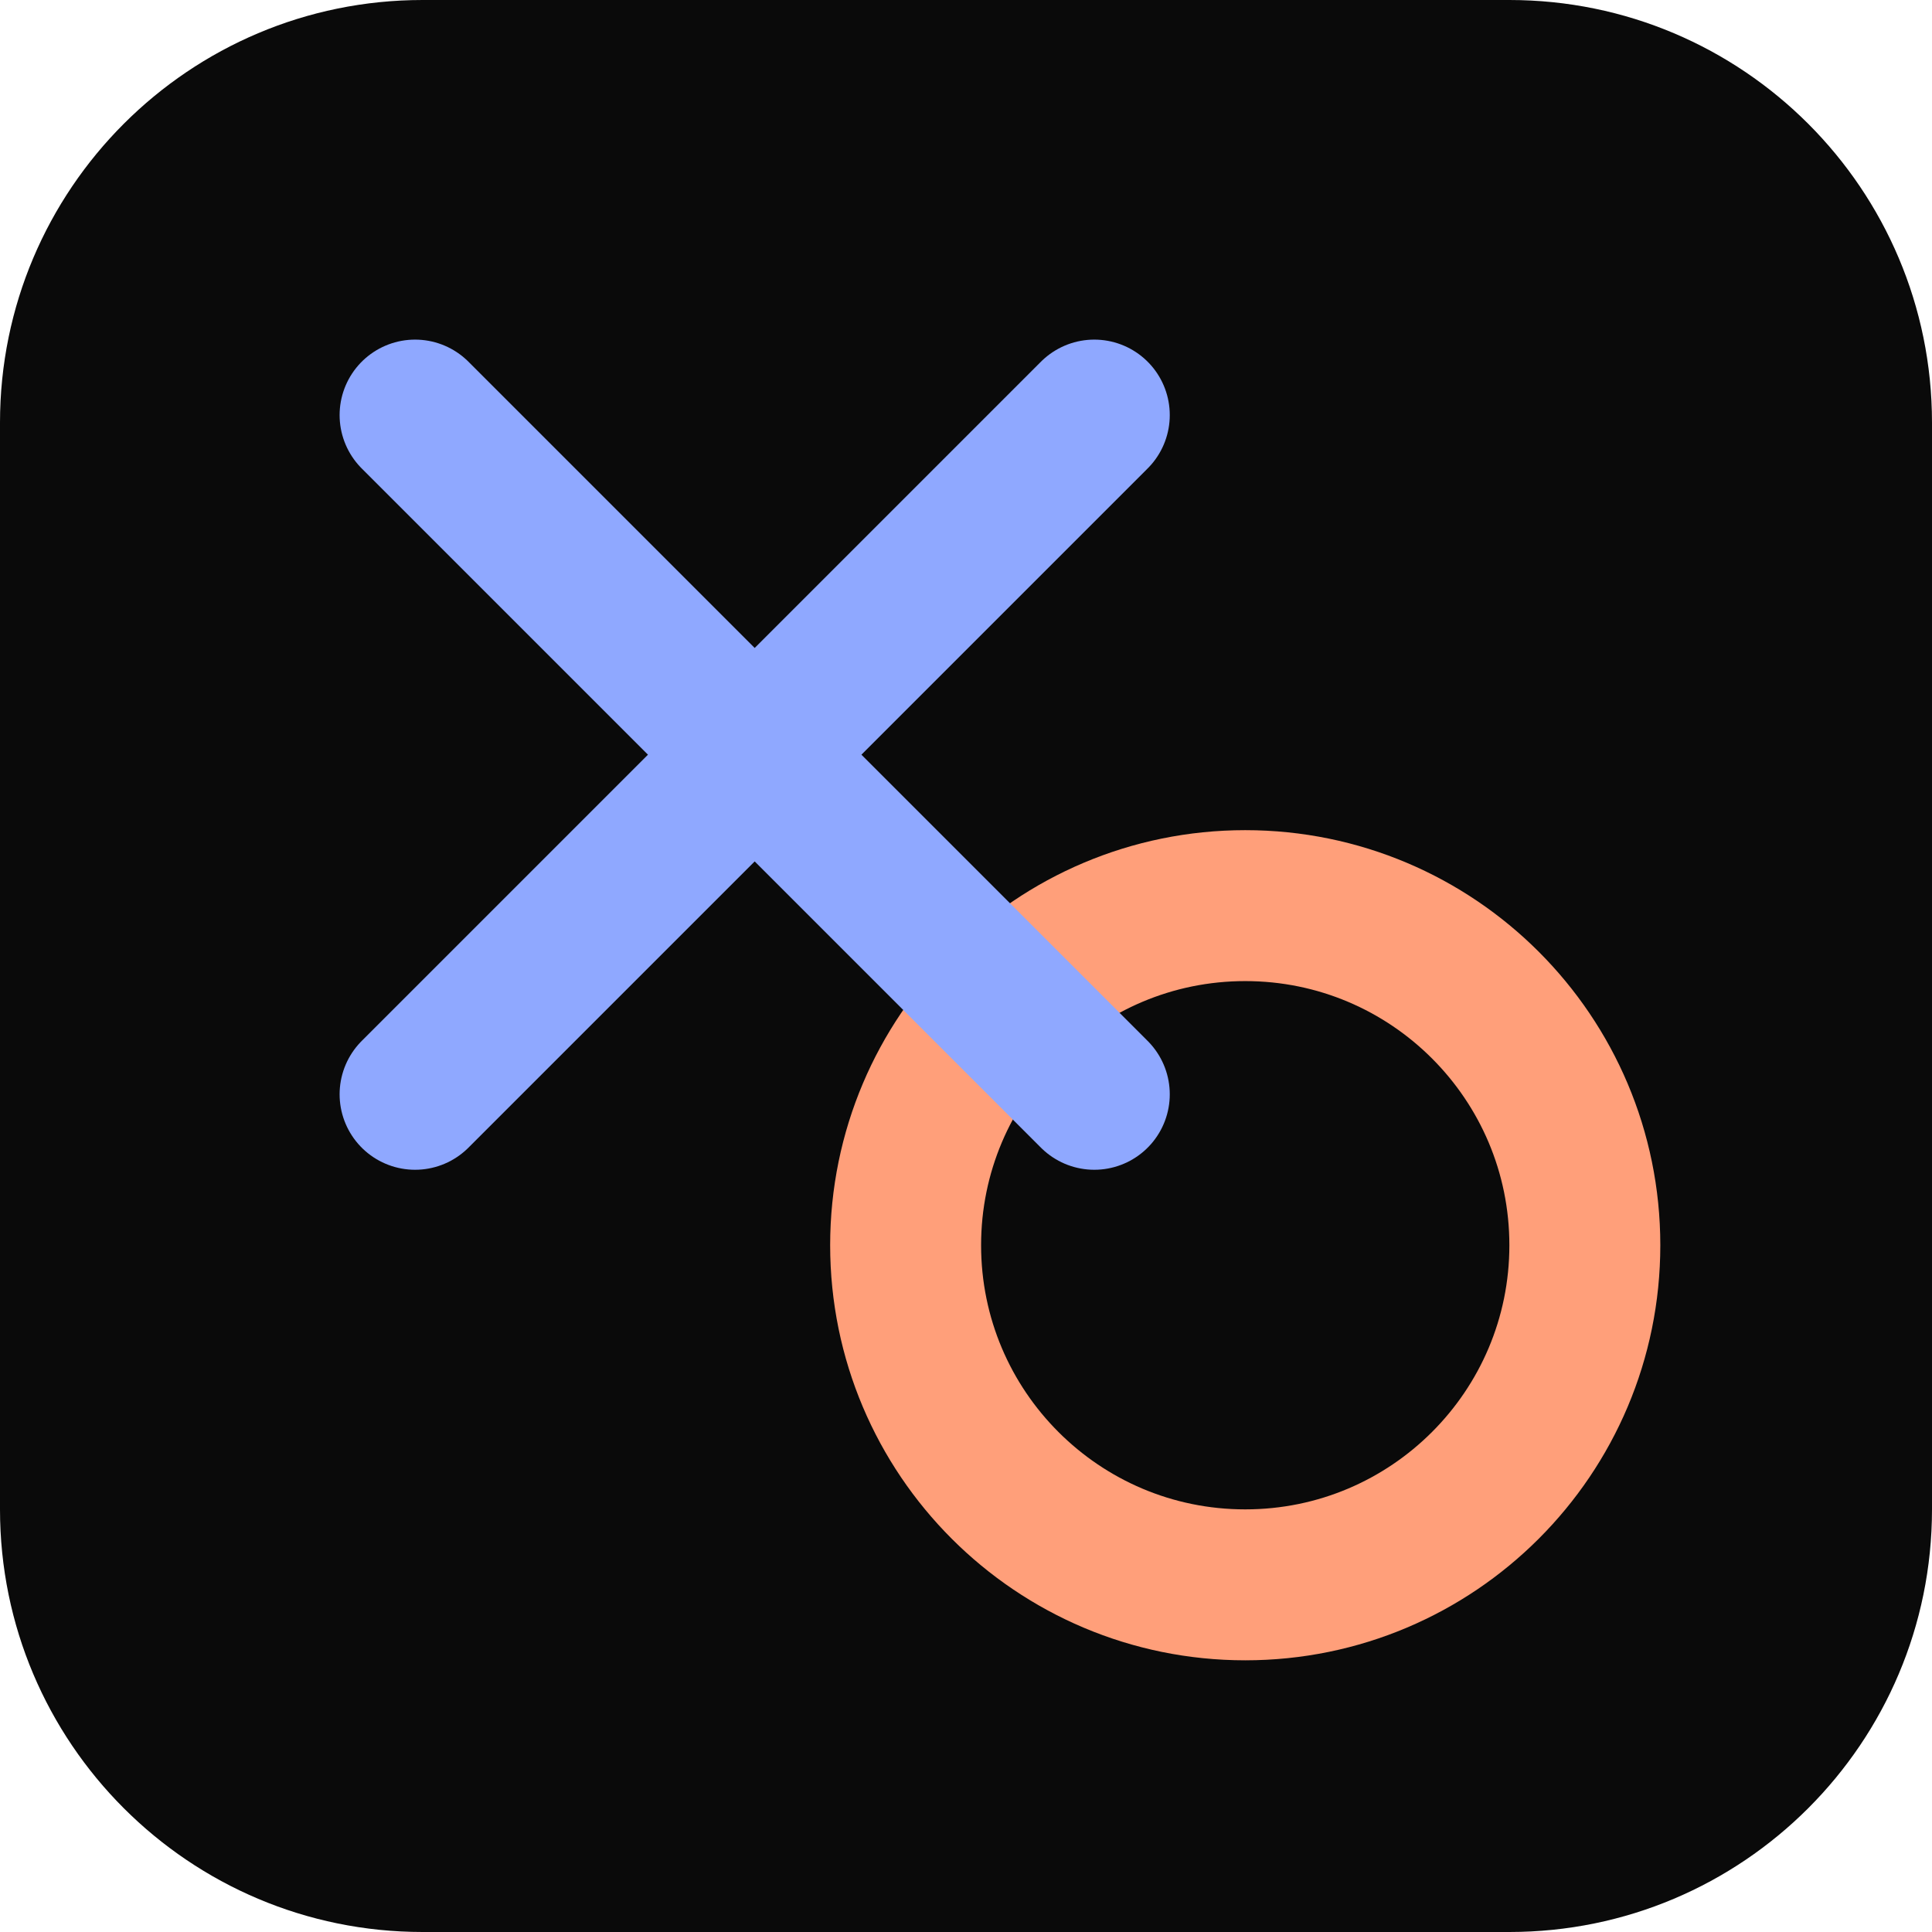
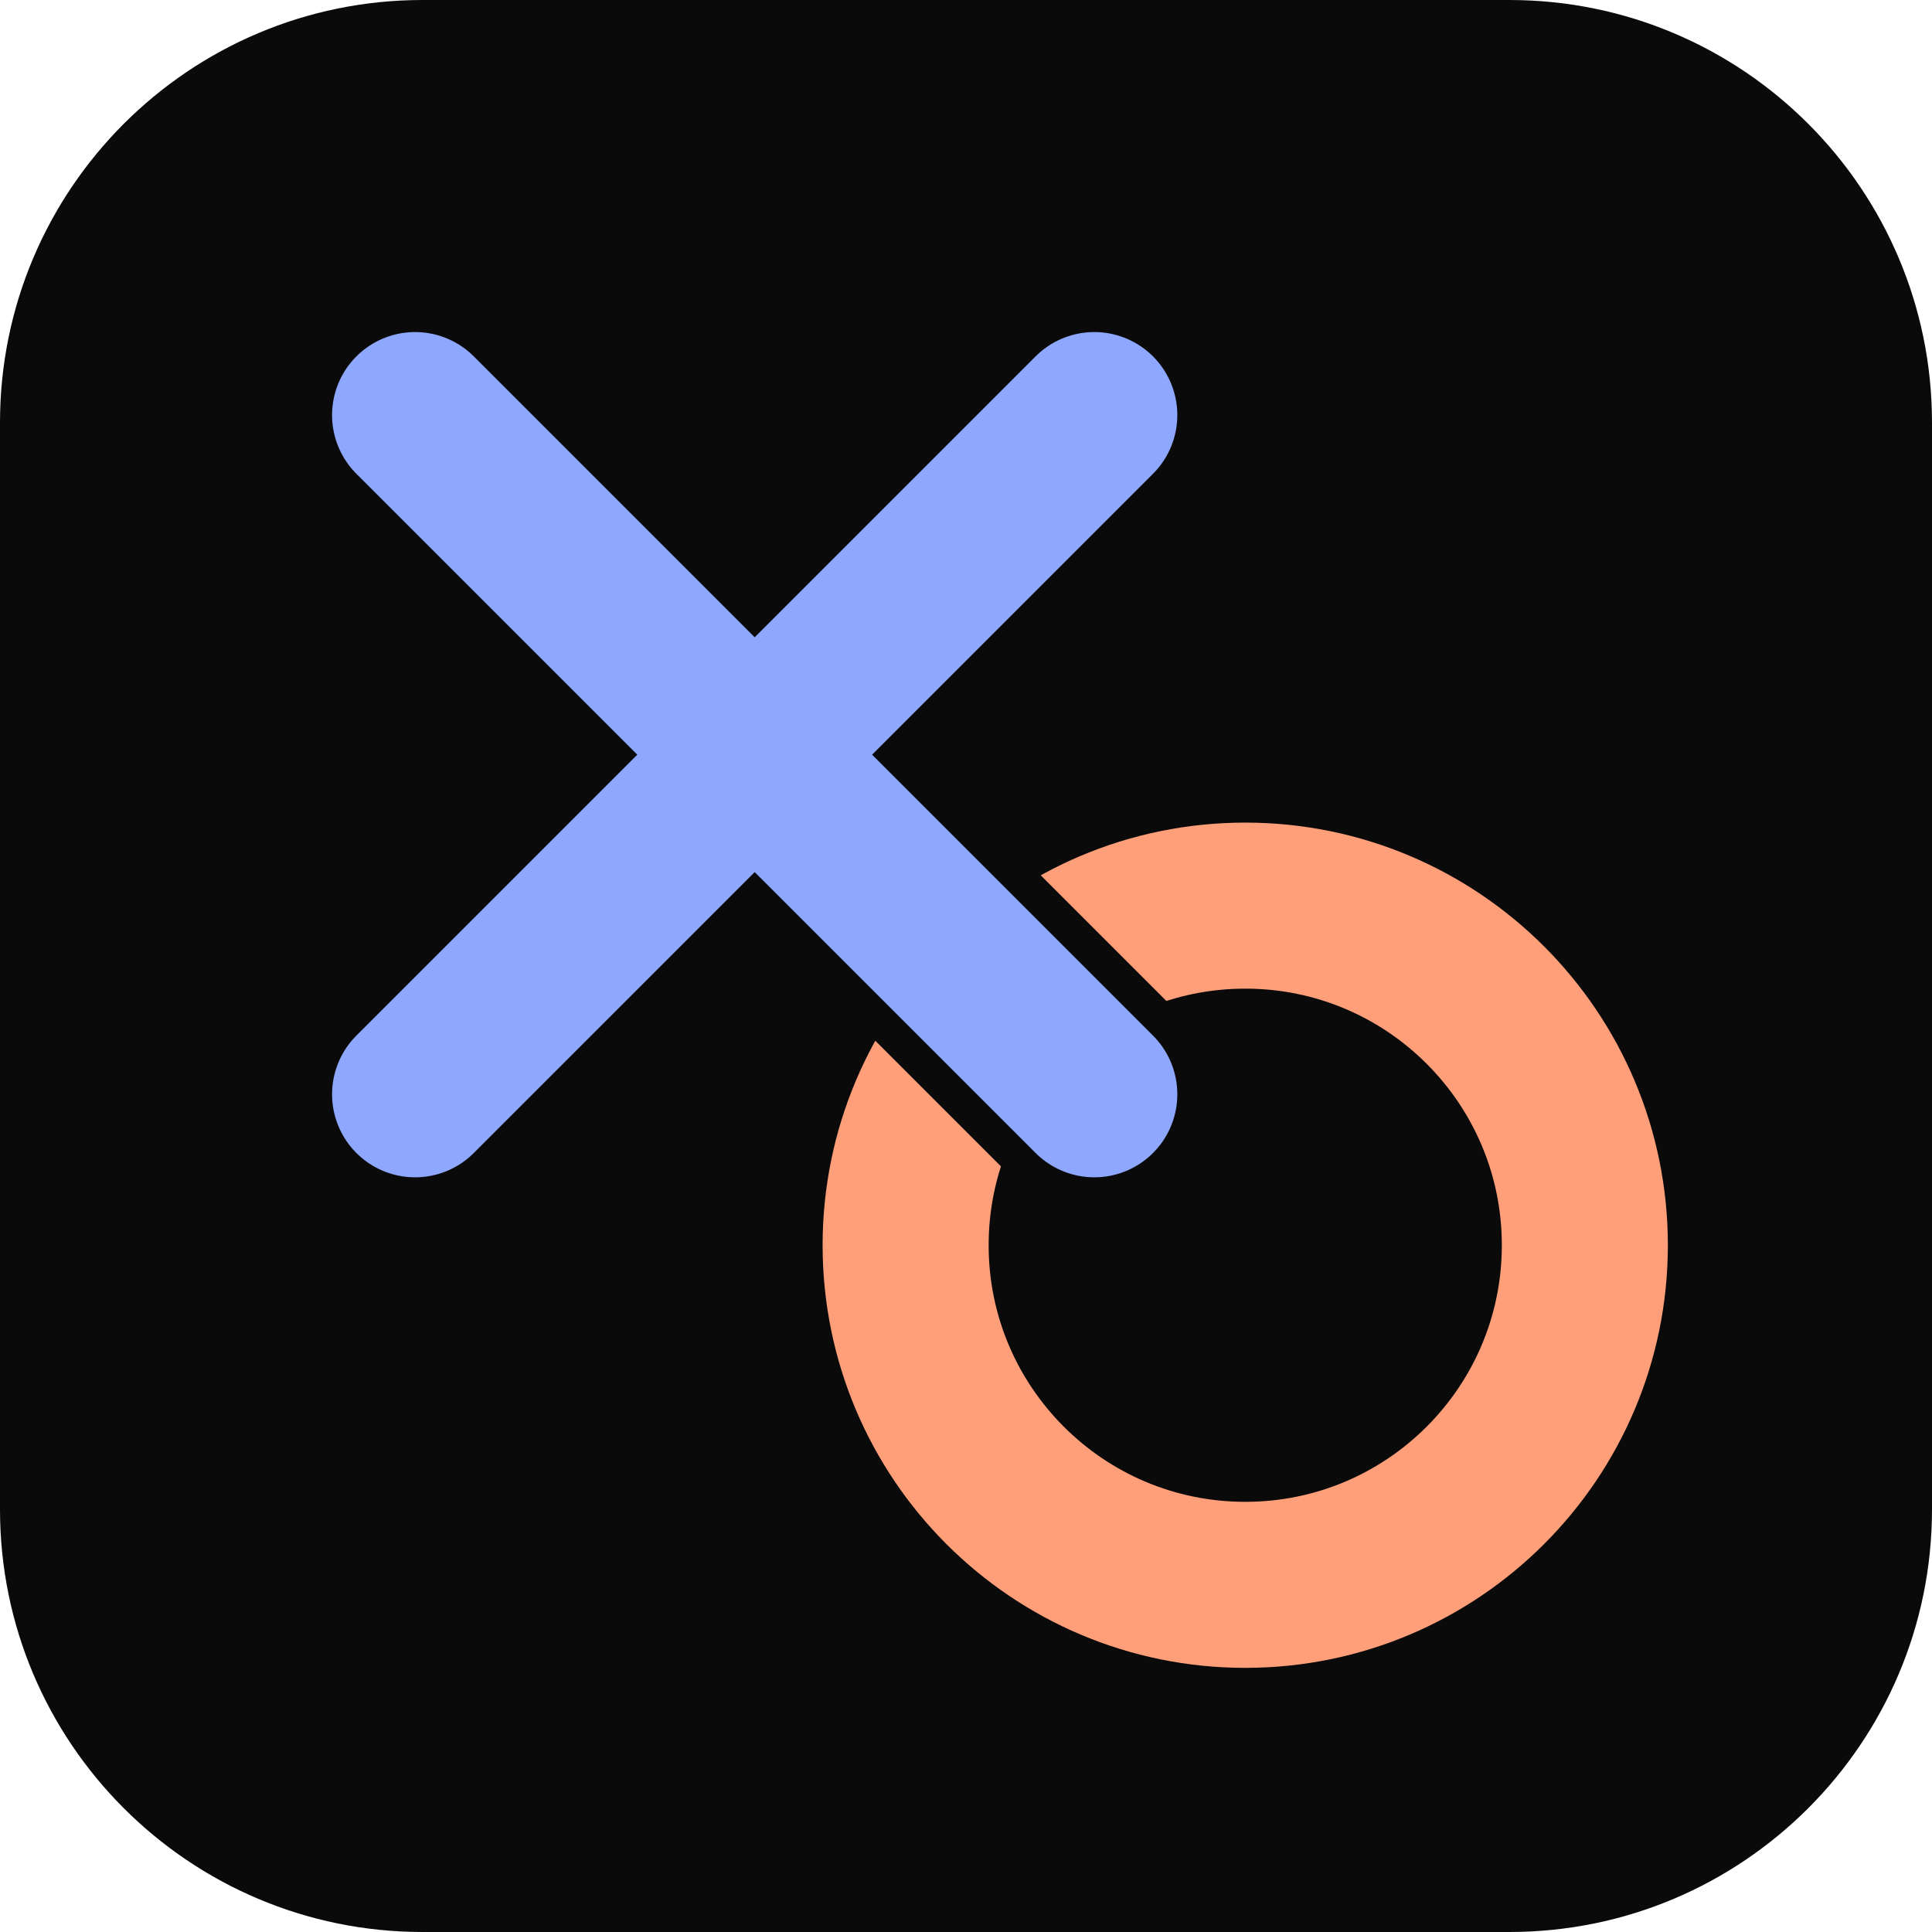
<svg xmlns="http://www.w3.org/2000/svg" viewBox="0 0 512 512">
  <rect width="512" height="512" rx="112" fill="#0a0a0a" />
-   <circle cx="330" cy="330" r="90" fill="none" stroke="#ff9f7a" stroke-width="40" />
-   <g stroke="#8fa8ff" stroke-width="40" stroke-linecap="round">
+   <circle cx="330" cy="330" r="90" fill="none" stroke="#ff9f7a" stroke-width="44" />
+   <path d="M110 110 L290 290" stroke="#0a0a0a" stroke-width="62" stroke-linecap="round" fill="none" />
+   <g stroke="#8fa8ff" stroke-width="44" stroke-linecap="round" fill="none">
    <path d="M110 110 L290 290" />
    <path d="M290 110 L110 290" />
  </g>
</svg>
